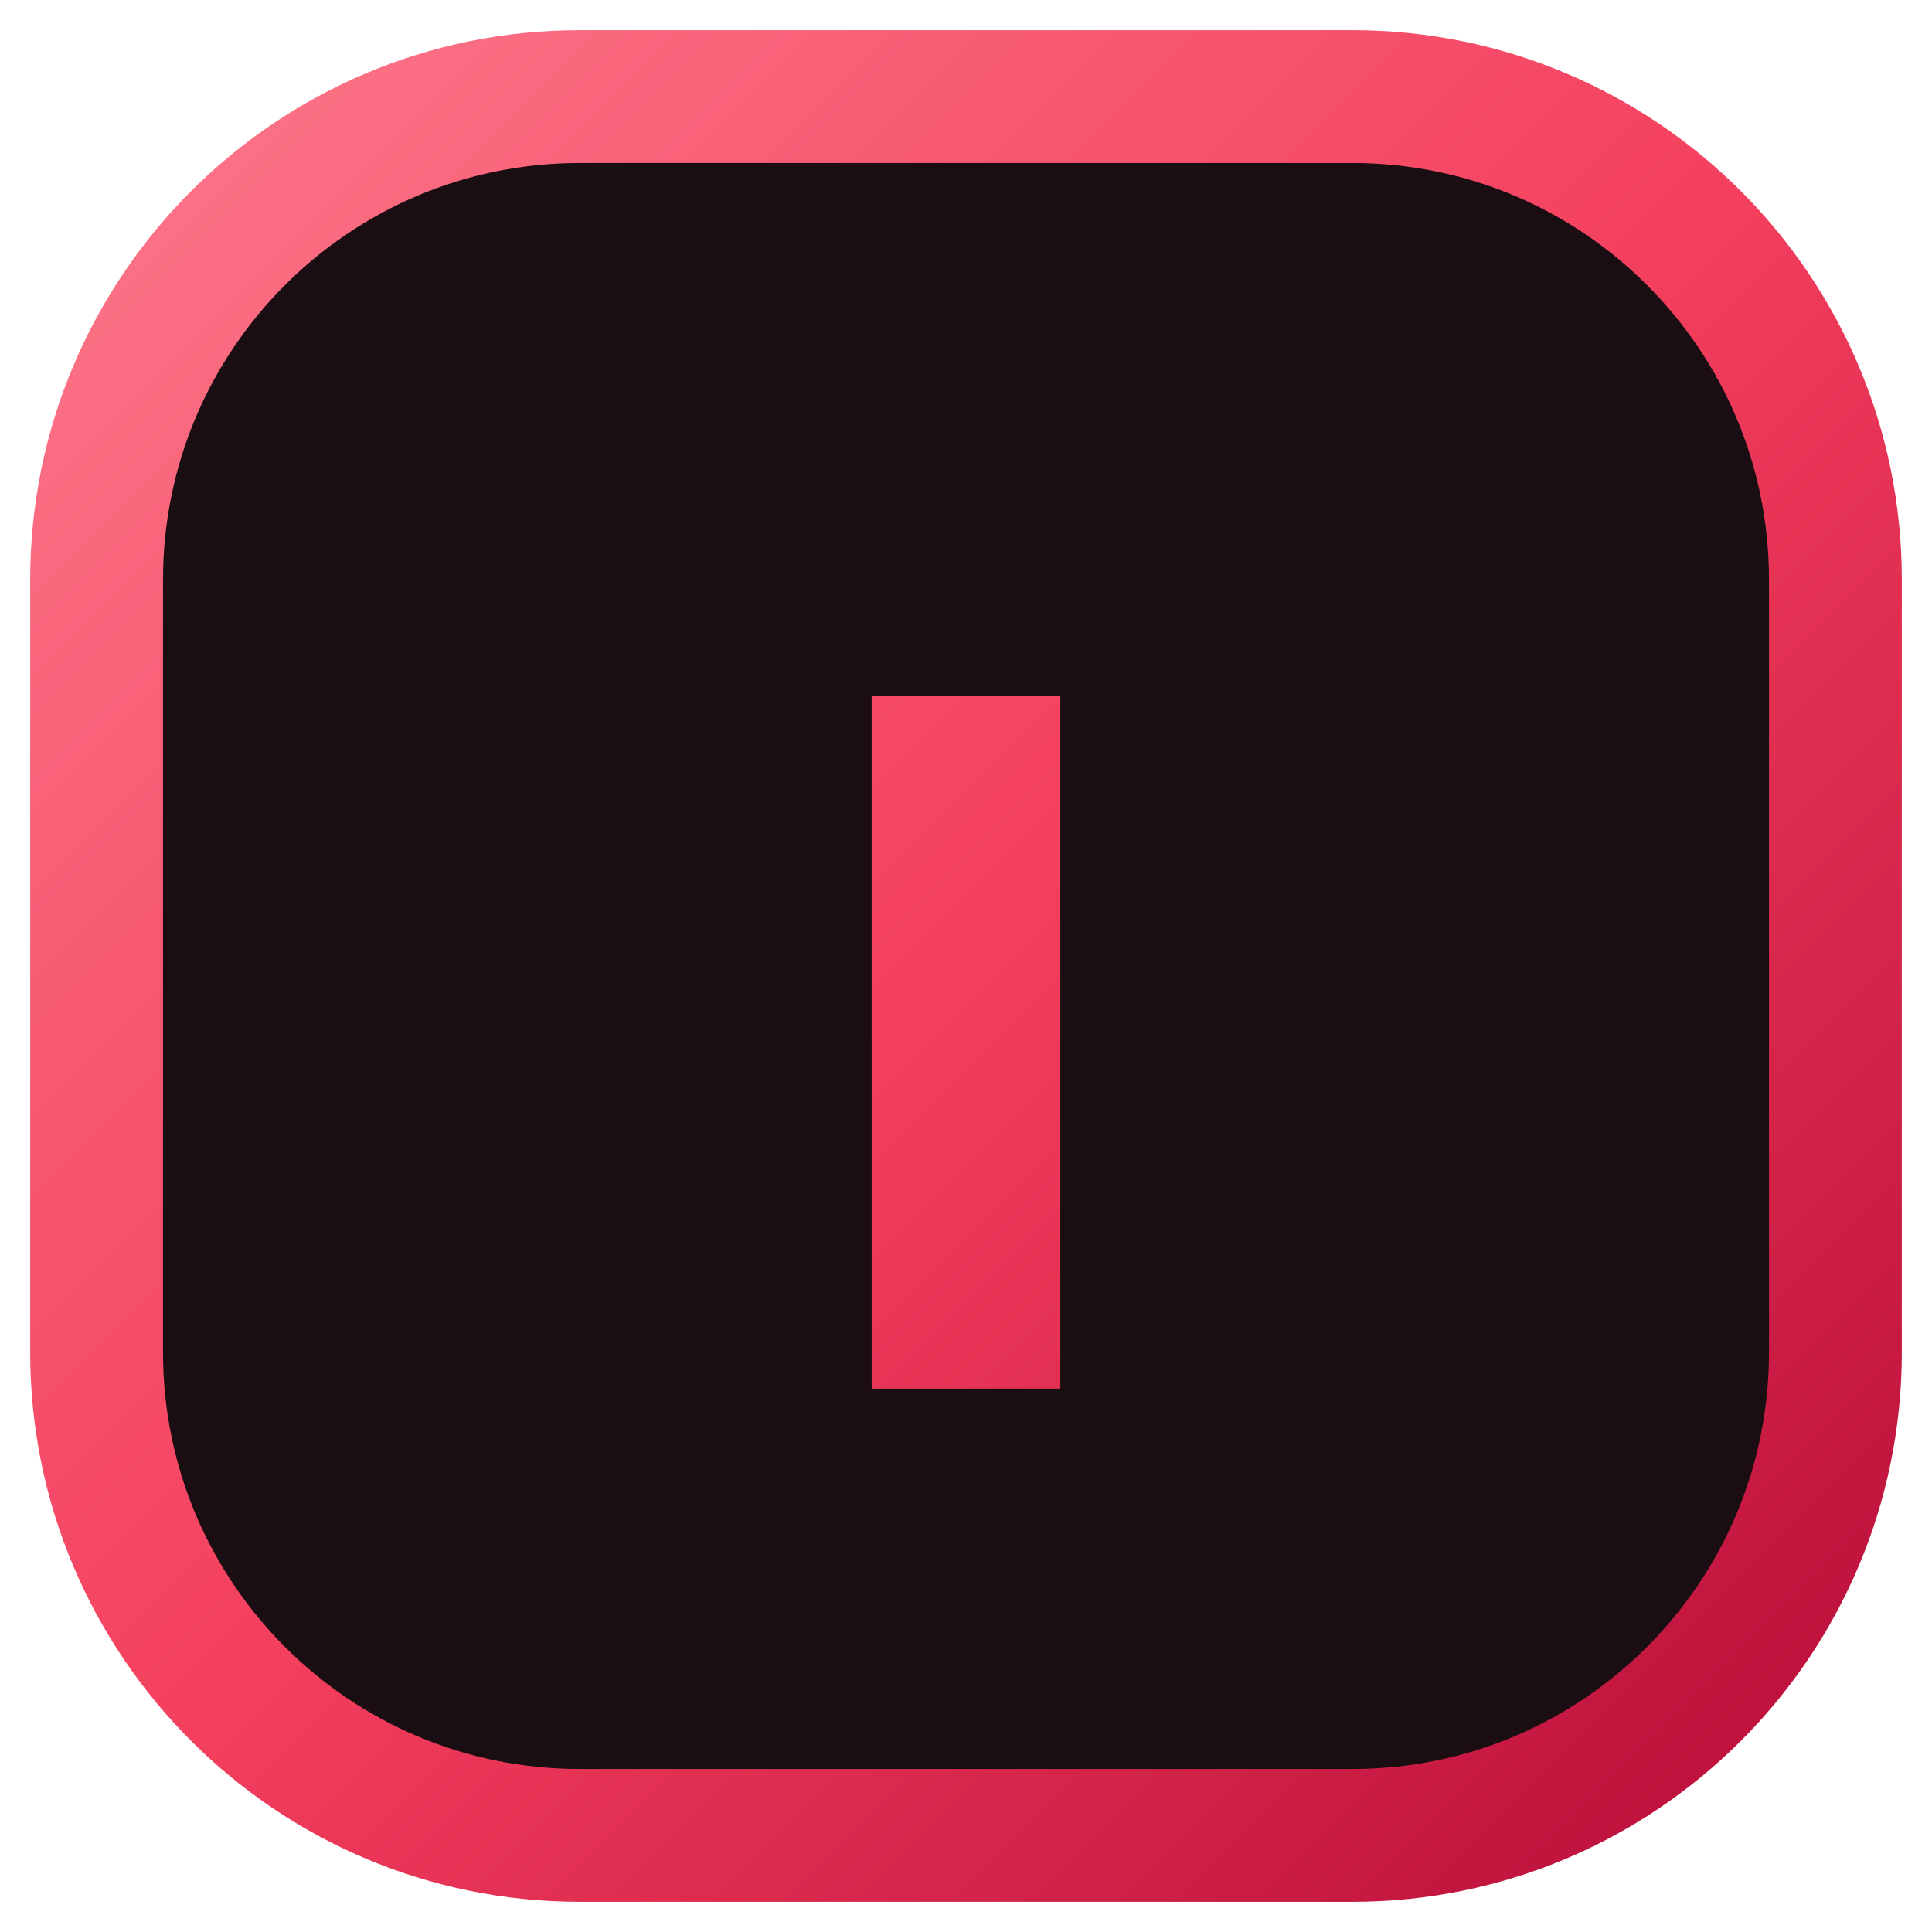
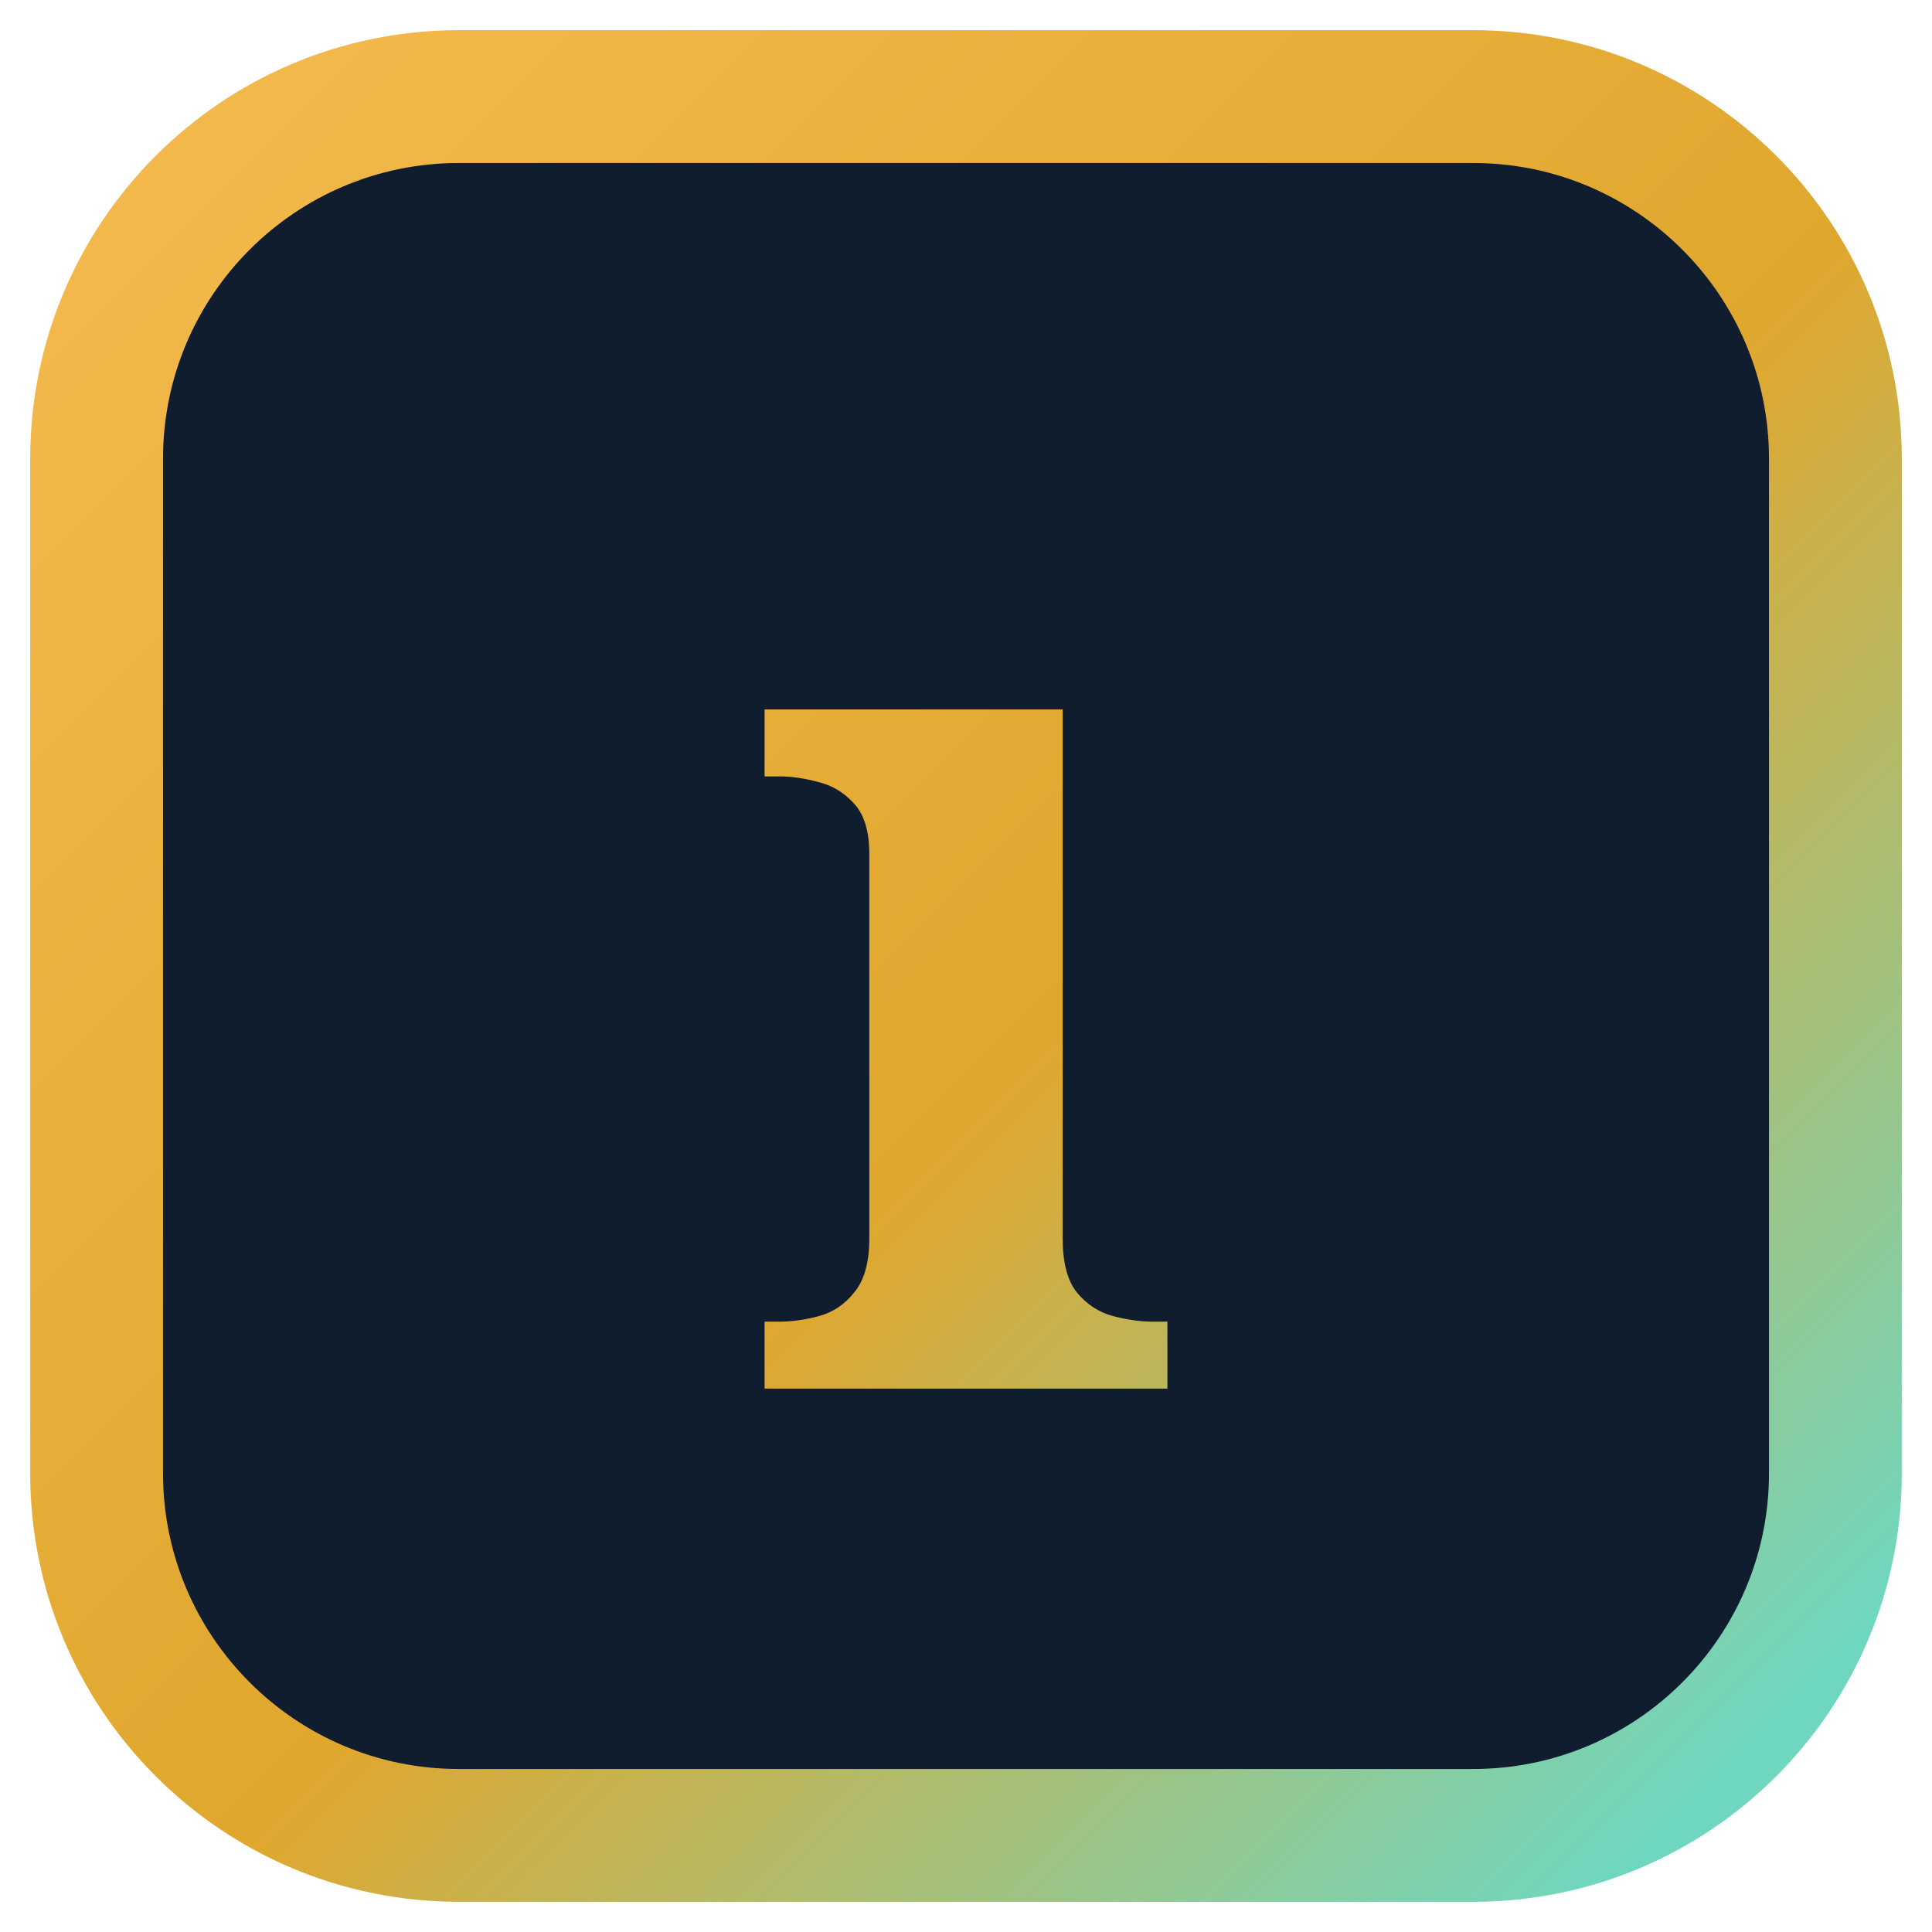
<svg xmlns="http://www.w3.org/2000/svg" width="32" height="32" viewBox="0 0 32 32">
  <defs>
    <linearGradient id="g" x1="3" y1="3" x2="29" y2="29" gradientUnits="userSpaceOnUse">
-       <stop offset="0" stop-color="#fb7185" />
-       <stop offset="0.5" stop-color="#f43f5e" />
-       <stop offset="1" stop-color="#be123c" />
+       <stop offset="0" stop-color="#f2b84b" />
+       <stop offset="0.55" stop-color="#e0a72e" />
+       <stop offset="1" stop-color="#6fd7c0" />
    </linearGradient>
  </defs>
-   <rect x="1.6" y="1.6" width="28.8" height="28.8" rx="8" fill="#1a0e12" stroke="url(#g)" stroke-width="2.2" />
-   <text x="16" y="23" text-anchor="middle" font-family="Verdana, Geneva, sans-serif" font-size="21" font-weight="700" fill="url(#g)">ı</text>
+   <rect x="1.6" y="1.6" width="28.8" height="28.8" rx="6" fill="#0f1d2e" stroke="url(#g)" stroke-width="2.2" />
+   <text x="16" y="23" text-anchor="middle" font-family="Newsreader, Georgia, serif" font-size="21" font-weight="600" fill="url(#g)">ı</text>
</svg>
